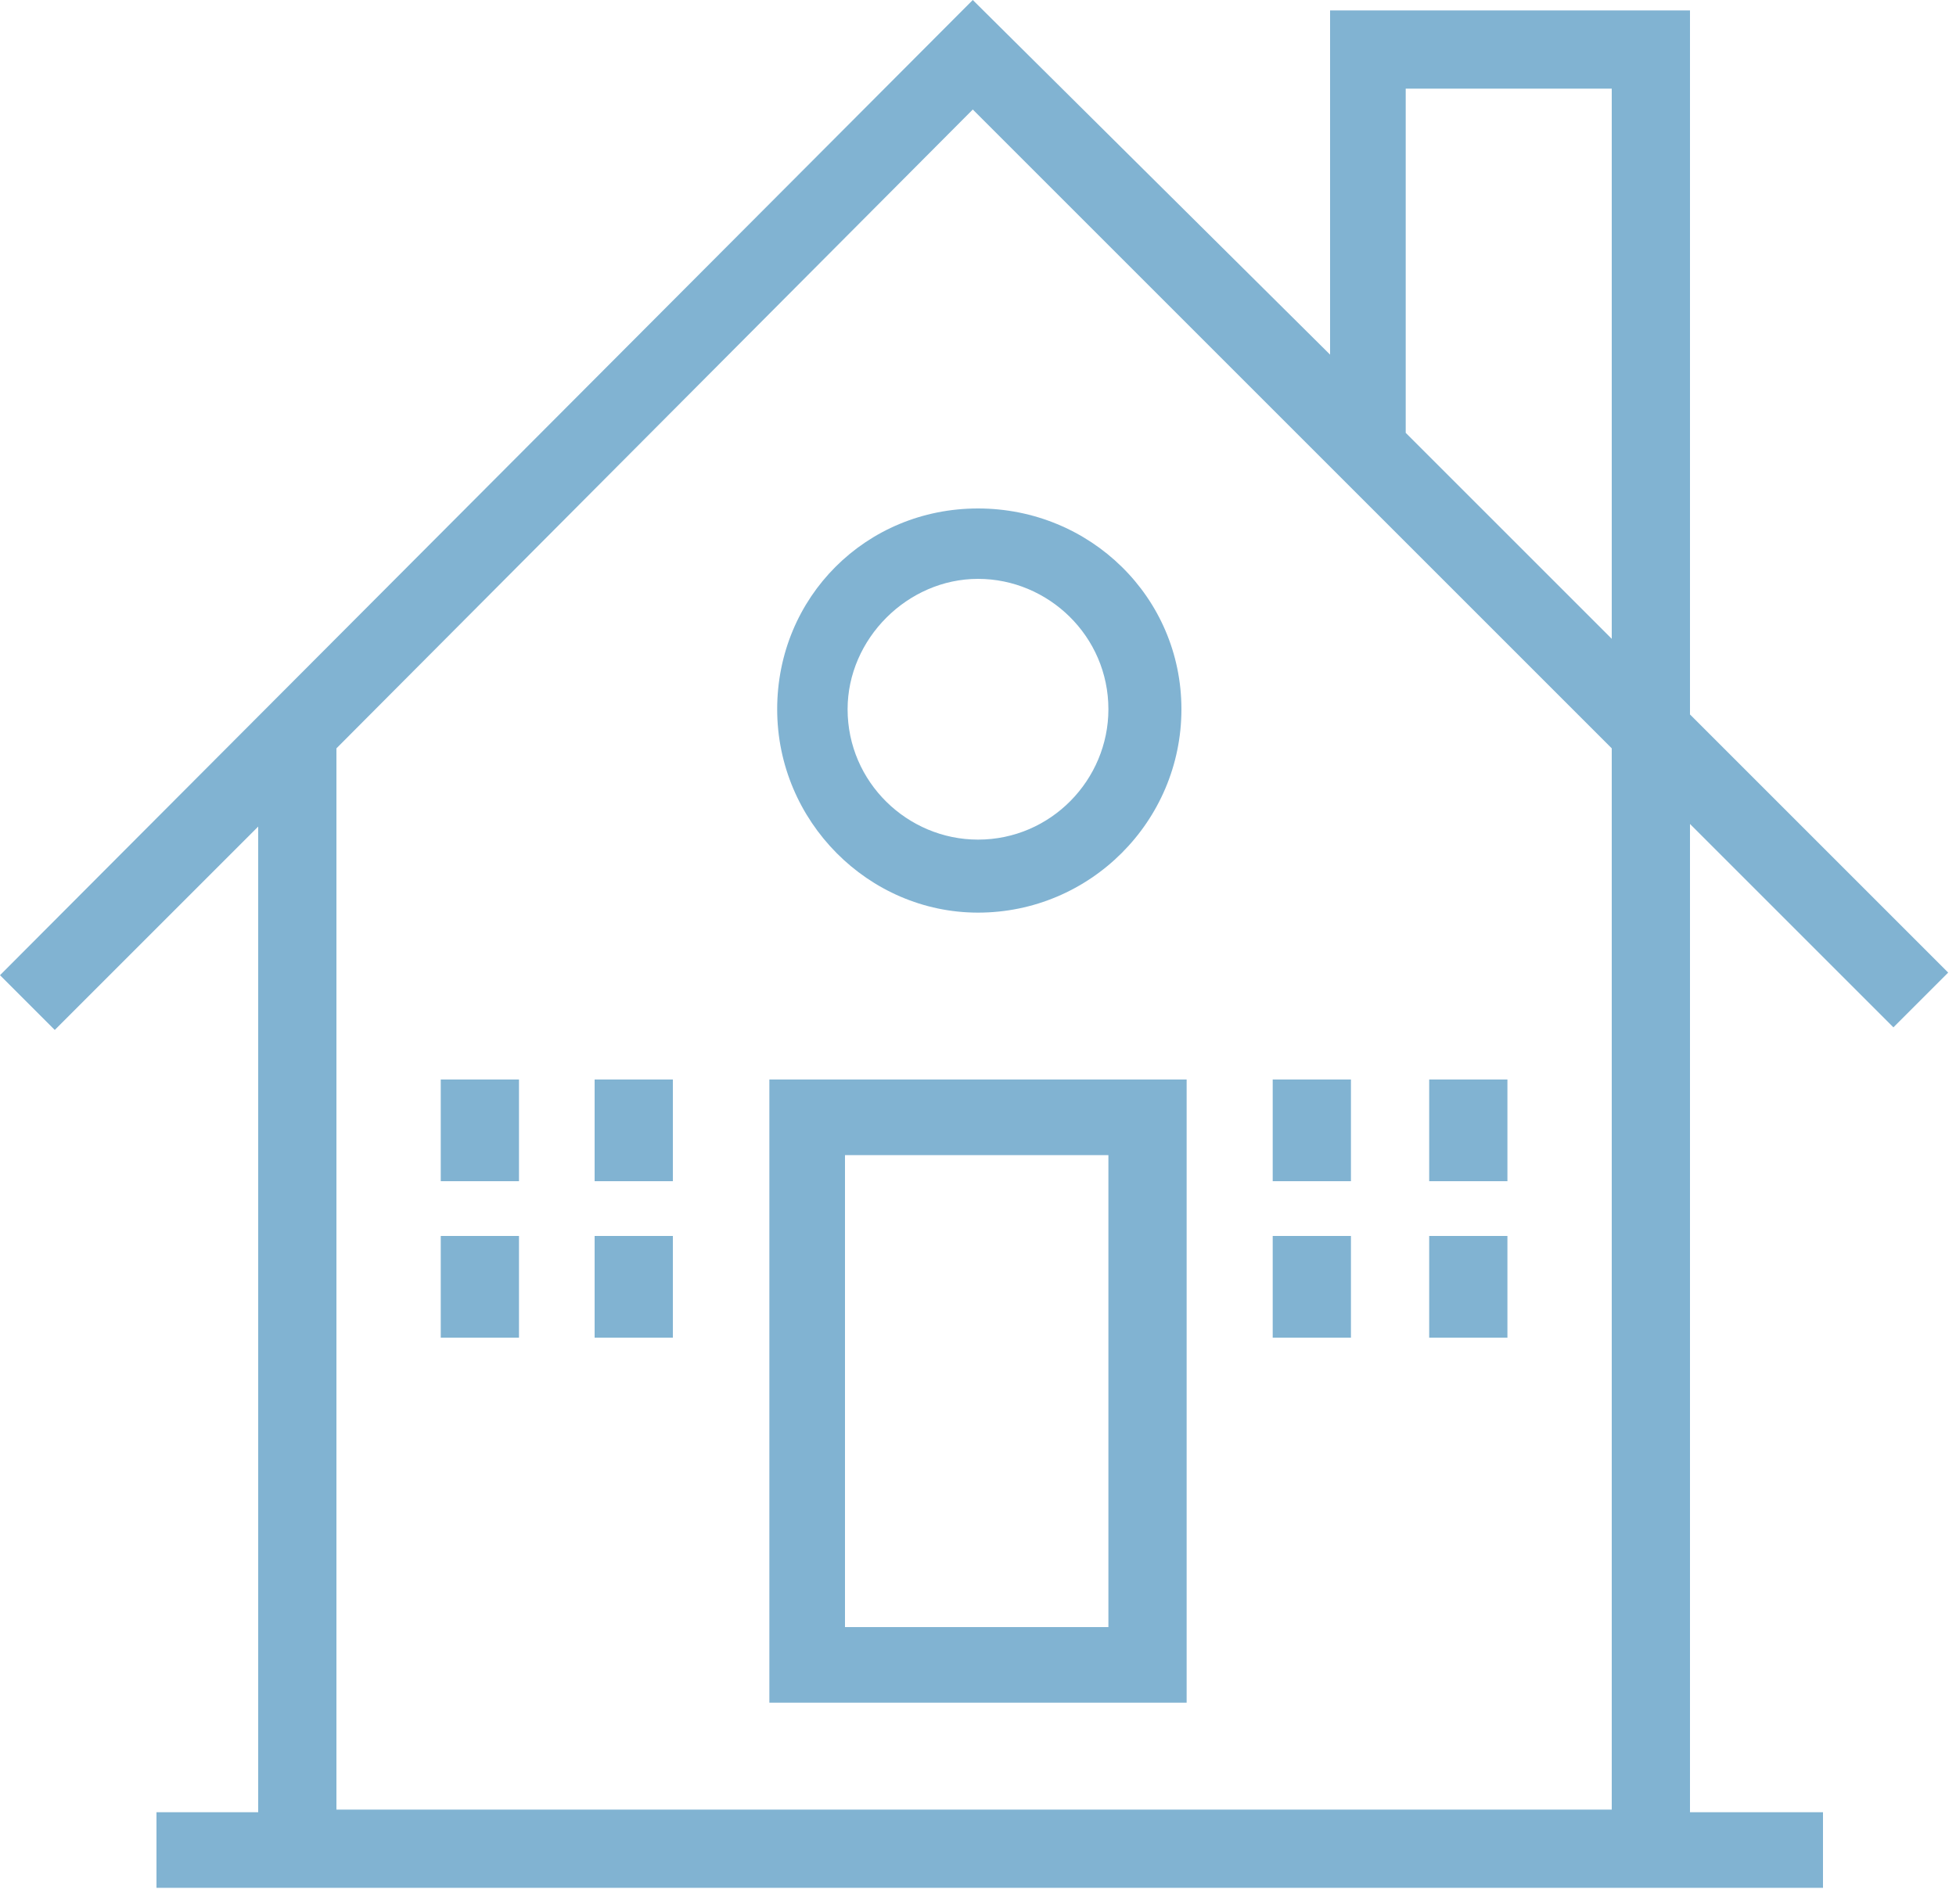
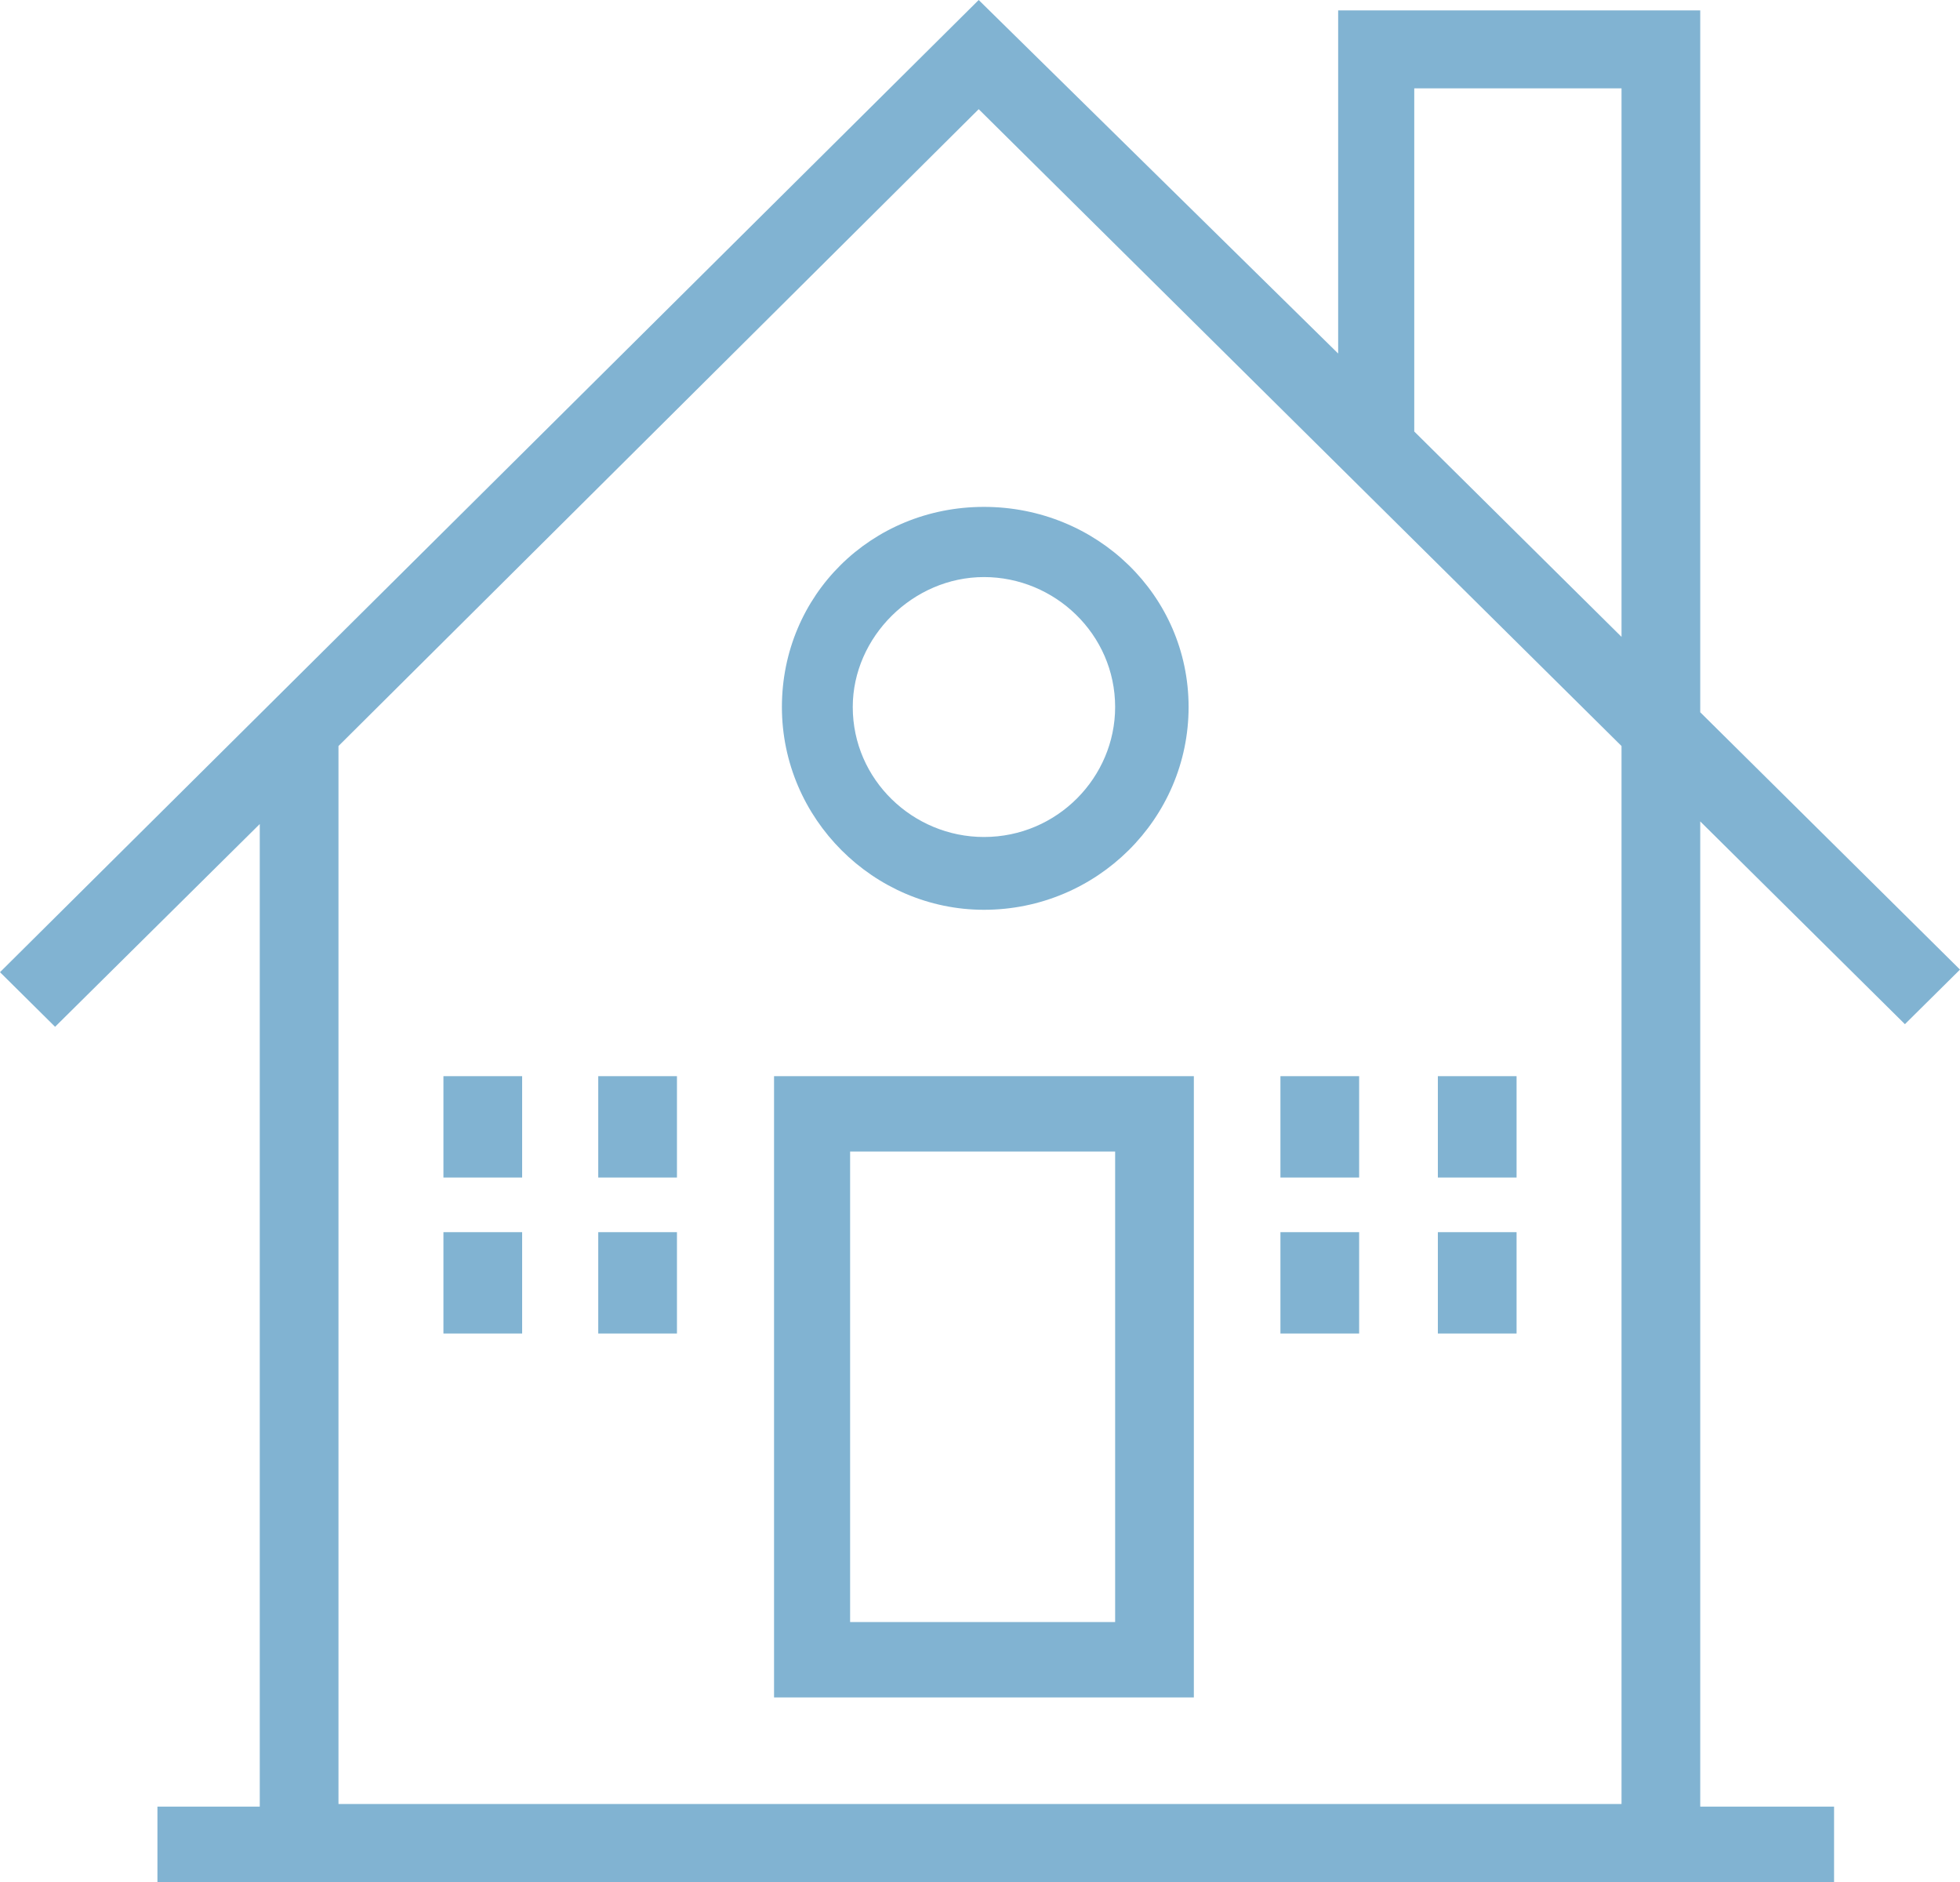
- <svg xmlns="http://www.w3.org/2000/svg" width="75" height="73" viewBox="0 0 75 73" fill="none">
-   <path d="M29.5 65.3H45.5V41.4H29.5V65.3ZM42.6 62.4H32.4V44.3H42.5V62.4H42.6Z" fill="#81B3D2" />
-   <path d="M72.6 39.4L74.7 37.3L64.8 27.4V0.4H51V13.6L37.3 0L0 37.4L2.1 39.5L9.9 31.7V69.5H6V72.4H69.9V69.5H64.8V31.6L72.6 39.4ZM53.9 3.4H61.8V24.5L53.9 16.6V3.4ZM61.9 69.4H12.9V28.7L37.3 4.2L61.8 28.7V69.4H61.9Z" fill="#81B3D2" />
-   <path d="M29.8 27.2C29.8 31.5 33.3 35 37.5 35C41.8 35 45.3 31.5 45.3 27.2C45.3 22.9 41.8 19.5 37.5 19.5C33.2 19.5 29.8 22.9 29.8 27.2ZM37.5 22.2C40.2 22.2 42.5 24.4 42.5 27.2C42.5 29.9 40.3 32.2 37.5 32.2C34.8 32.2 32.5 30 32.5 27.2C32.5 24.5 34.8 22.2 37.5 22.2Z" fill="#81B3D2" />
-   <path d="M19.9 41.4H16.9V45.3H19.9V41.4Z" fill="#81B3D2" />
-   <path d="M25.8 41.4H22.8V45.3H25.8V41.4Z" fill="#81B3D2" />
-   <path d="M19.9 47.4H16.9V51.3H19.9V47.4Z" fill="#81B3D2" />
-   <path d="M25.8 47.4H22.8V51.3H25.8V47.4Z" fill="#81B3D2" />
-   <path d="M51.8 41.4H48.8V45.3H51.8V41.4Z" fill="#81B3D2" />
-   <path d="M57.8 41.4H54.8V45.3H57.8V41.4Z" fill="#81B3D2" />
-   <path d="M51.8 47.4H48.8V51.3H51.8V47.4Z" fill="#81B3D2" />
-   <path d="M57.8 47.4H54.8V51.3H57.8V47.4Z" fill="#81B3D2" />
+ <svg xmlns="http://www.w3.org/2000/svg" width="75" height="72" viewBox="0 0 75 72" fill="none">
+   <path d="M29.619 64.939H45.683V41.171H29.619V64.939ZM42.771 62.055H32.53V44.055H42.671V62.055H42.771Z" fill="#81B3D2" />
+   <path d="M72.892 39.182L75 37.094L65.06 27.249V0.398H51.205V13.525L37.45 0L0 37.193L2.108 39.282L9.94 31.525V69.116H6.024V72H70.181V69.116H65.06V31.425L72.892 39.182ZM54.117 3.381H62.048V24.365L54.117 16.508V3.381ZM62.149 69.017H12.952V28.541L37.45 4.177L62.048 28.541V69.017H62.149Z" fill="#81B3D2" />
+   <path d="M29.92 27.049C29.92 31.325 33.434 34.806 37.651 34.806C41.968 34.806 45.482 31.325 45.482 27.049C45.482 22.773 41.968 19.392 37.651 19.392C33.333 19.392 29.92 22.773 29.92 27.049ZM37.651 22.077C40.361 22.077 42.671 24.265 42.671 27.049C42.671 29.734 40.462 32.021 37.651 32.021C34.94 32.021 32.631 29.834 32.631 27.049C32.631 24.364 34.94 22.077 37.651 22.077Z" fill="#81B3D2" />
+   <path d="M19.98 41.171H16.968V45.049H19.98V41.171Z" fill="#81B3D2" />
+   <path d="M25.904 41.171H22.892V45.049H25.904V41.171Z" fill="#81B3D2" />
+   <path d="M19.98 47.139H16.968V51.017H19.98V47.139Z" fill="#81B3D2" />
+   <path d="M25.904 47.139H22.892V51.017H25.904V47.139Z" fill="#81B3D2" />
+   <path d="M52.008 41.171H48.996V45.049H52.008V41.171Z" fill="#81B3D2" />
+   <path d="M58.032 41.171H55.02V45.049H58.032V41.171Z" fill="#81B3D2" />
+   <path d="M52.008 47.139H48.996V51.017H52.008V47.139Z" fill="#81B3D2" />
+   <path d="M58.032 47.139H55.02V51.017H58.032V47.139Z" fill="#81B3D2" />
</svg>
